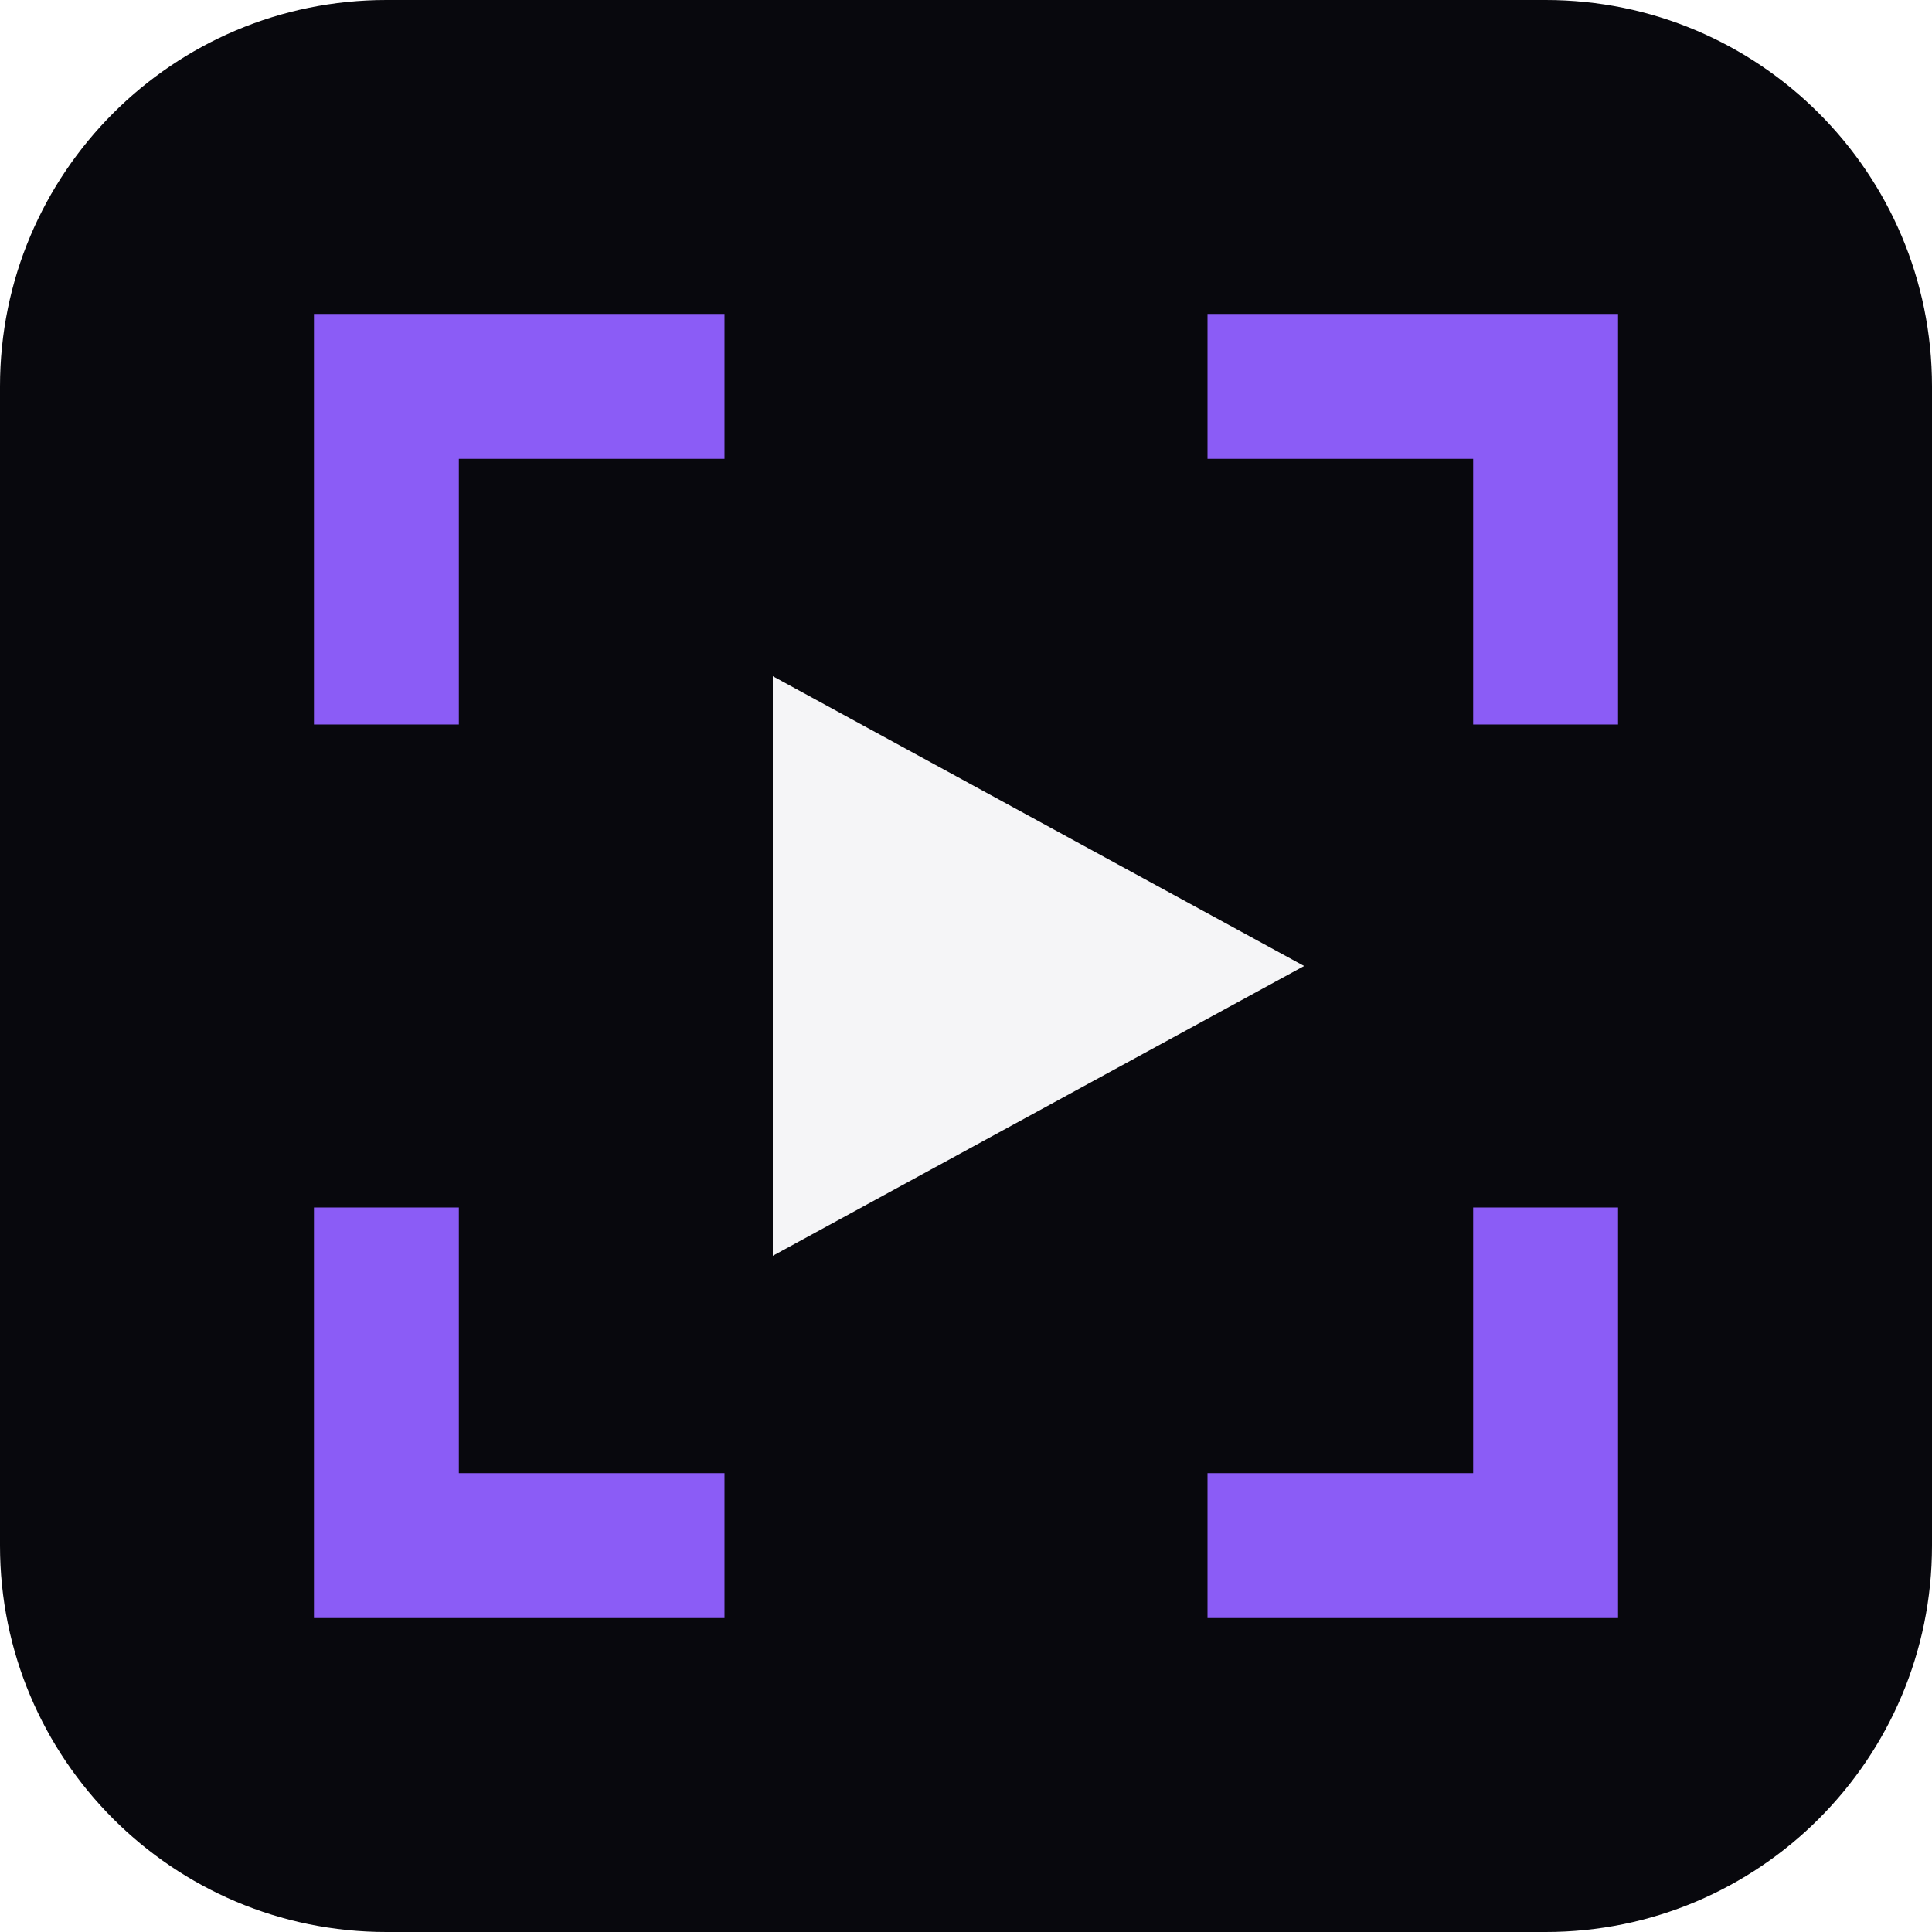
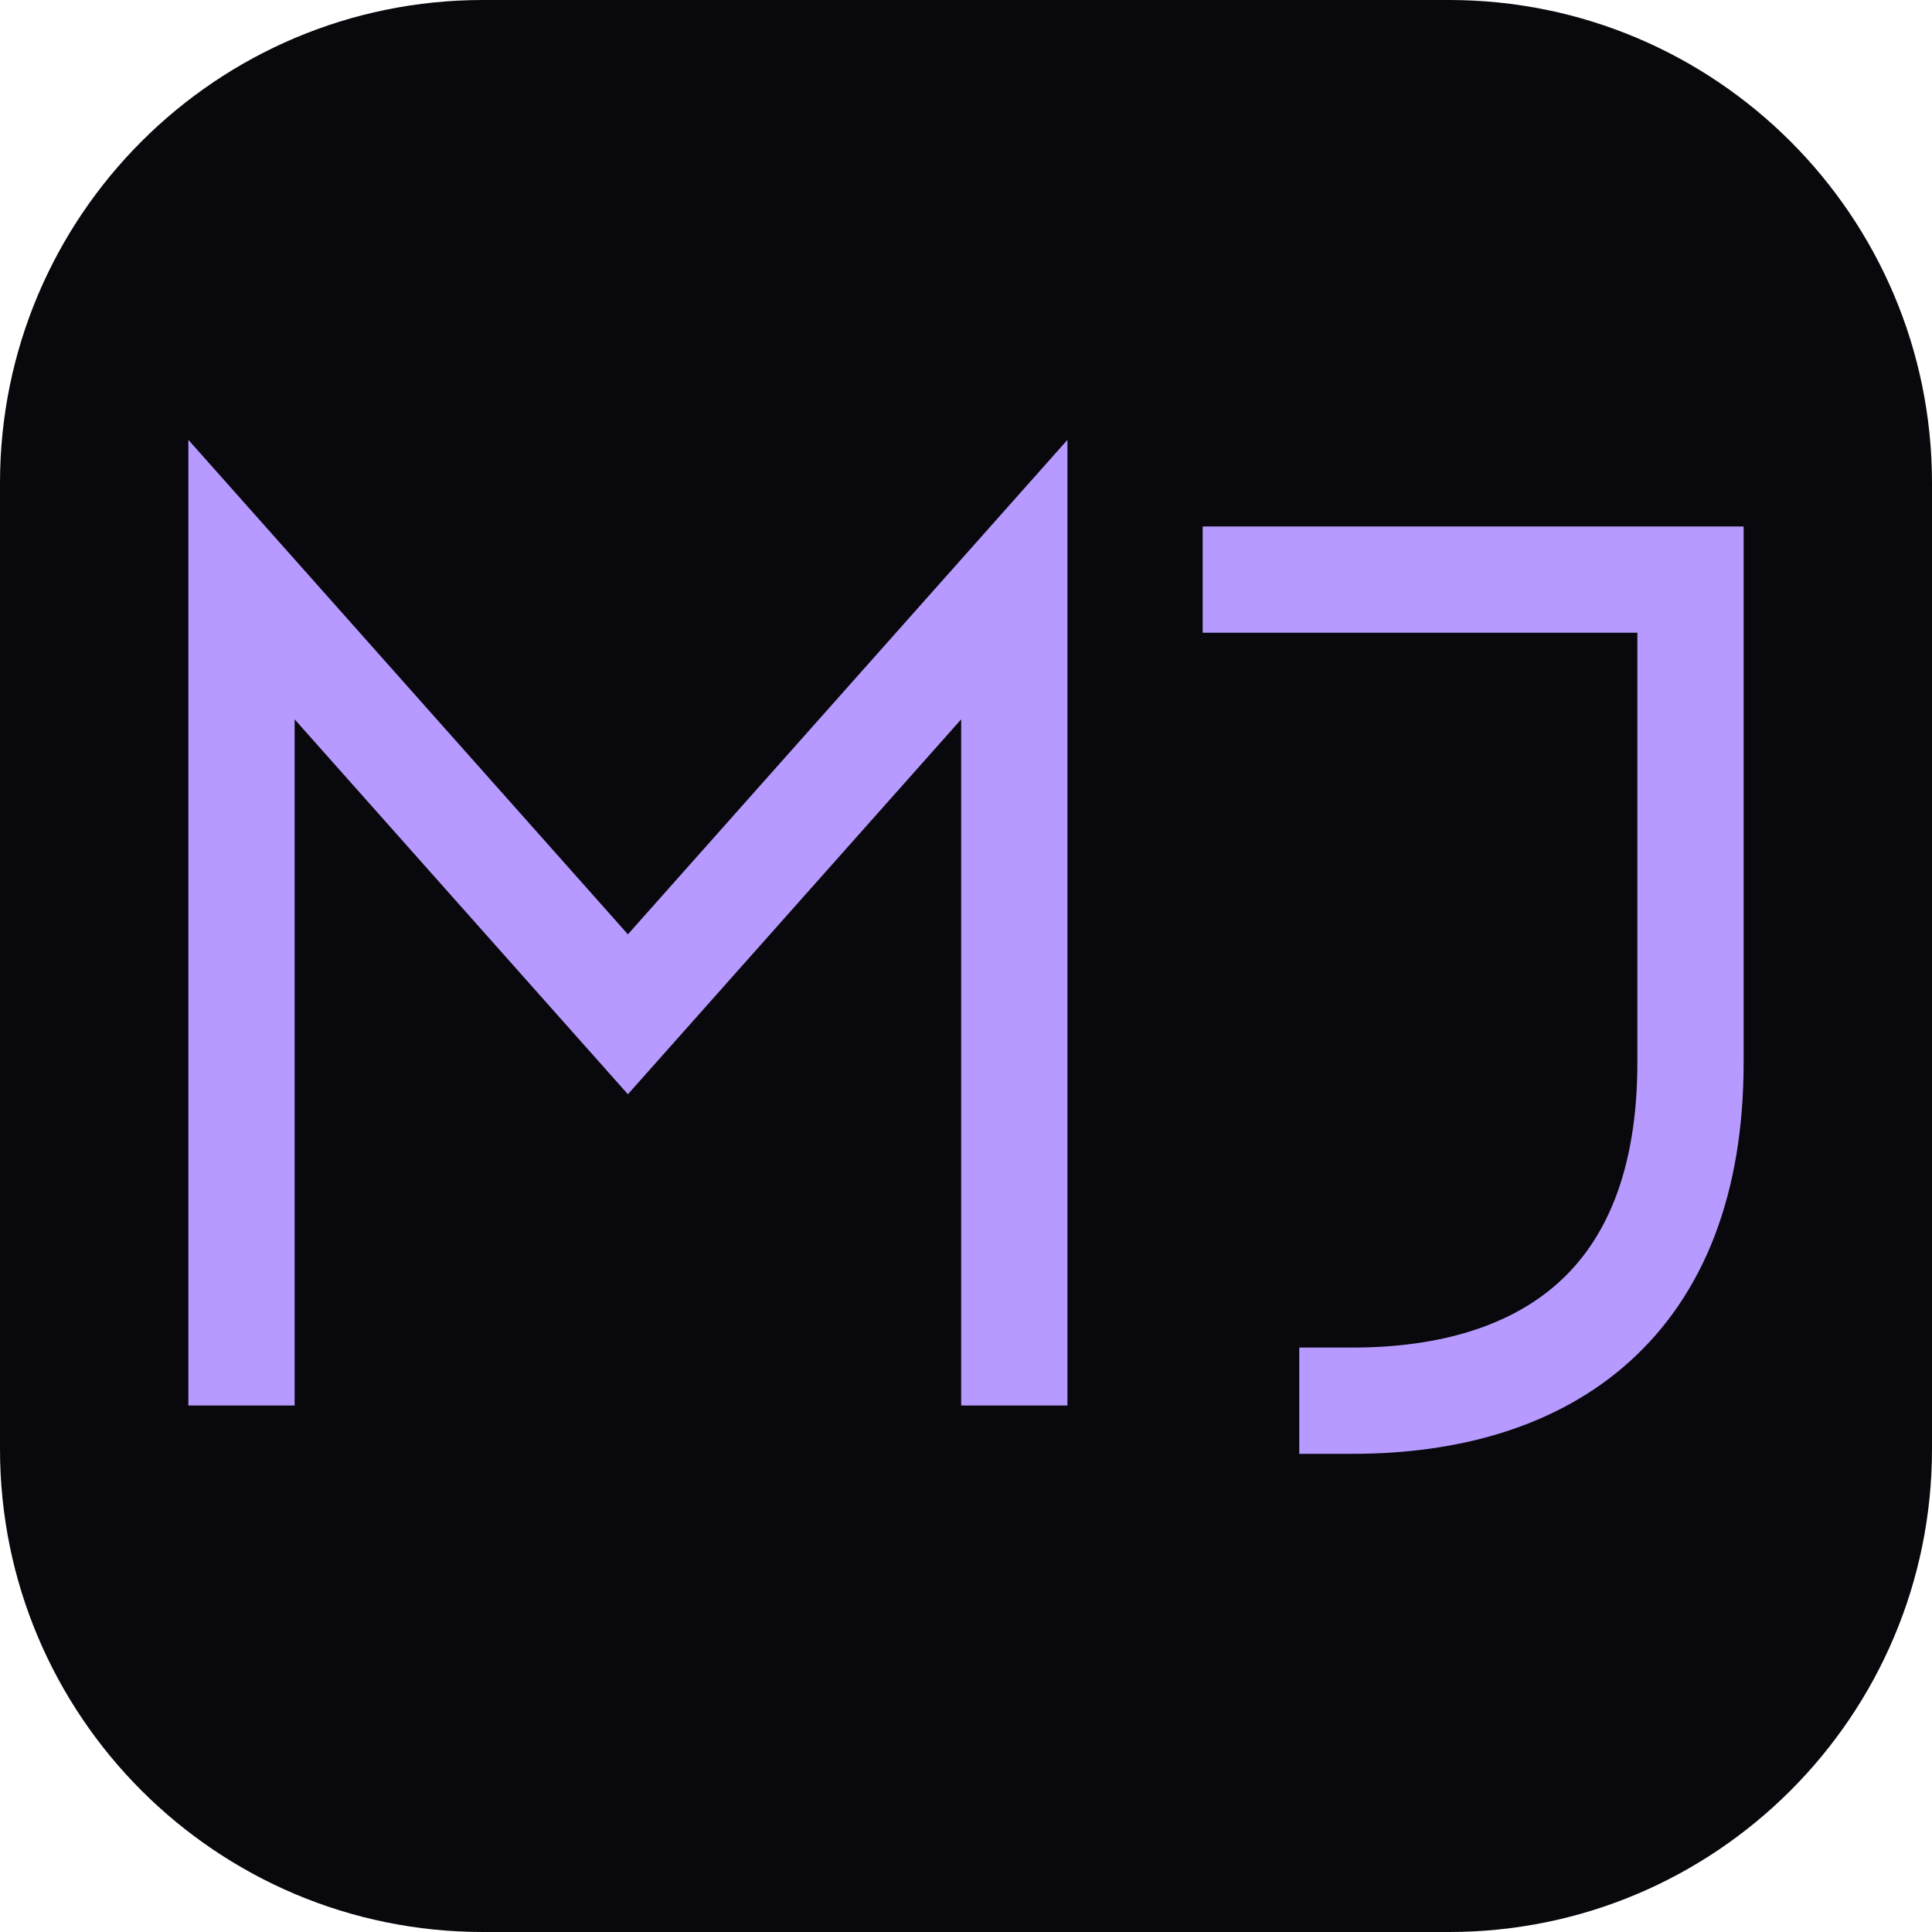
<svg xmlns="http://www.w3.org/2000/svg" viewBox="0 0 40 40">
-   <rect width="40" height="40" rx="8" fill="#08080d" />
-   <path d="M8 15V8h7m10 0h7v7m0 10v7h-7m-10 0H8v-7" fill="none" stroke="#8b5cf6" stroke-width="3" />
-   <path d="m16 14 11 6-11 6z" fill="#f5f5f7" />
+   <rect width="40" height="40" rx="10" fill="#08080d" />
+   <path d="M5 28V12l8 9 8-9v16M26 12h9v10c0 5-3 7-7 7" fill="none" stroke="#b79aff" stroke-width="2.2" stroke-linecap="square" stroke-linejoin="miter" />
</svg>
